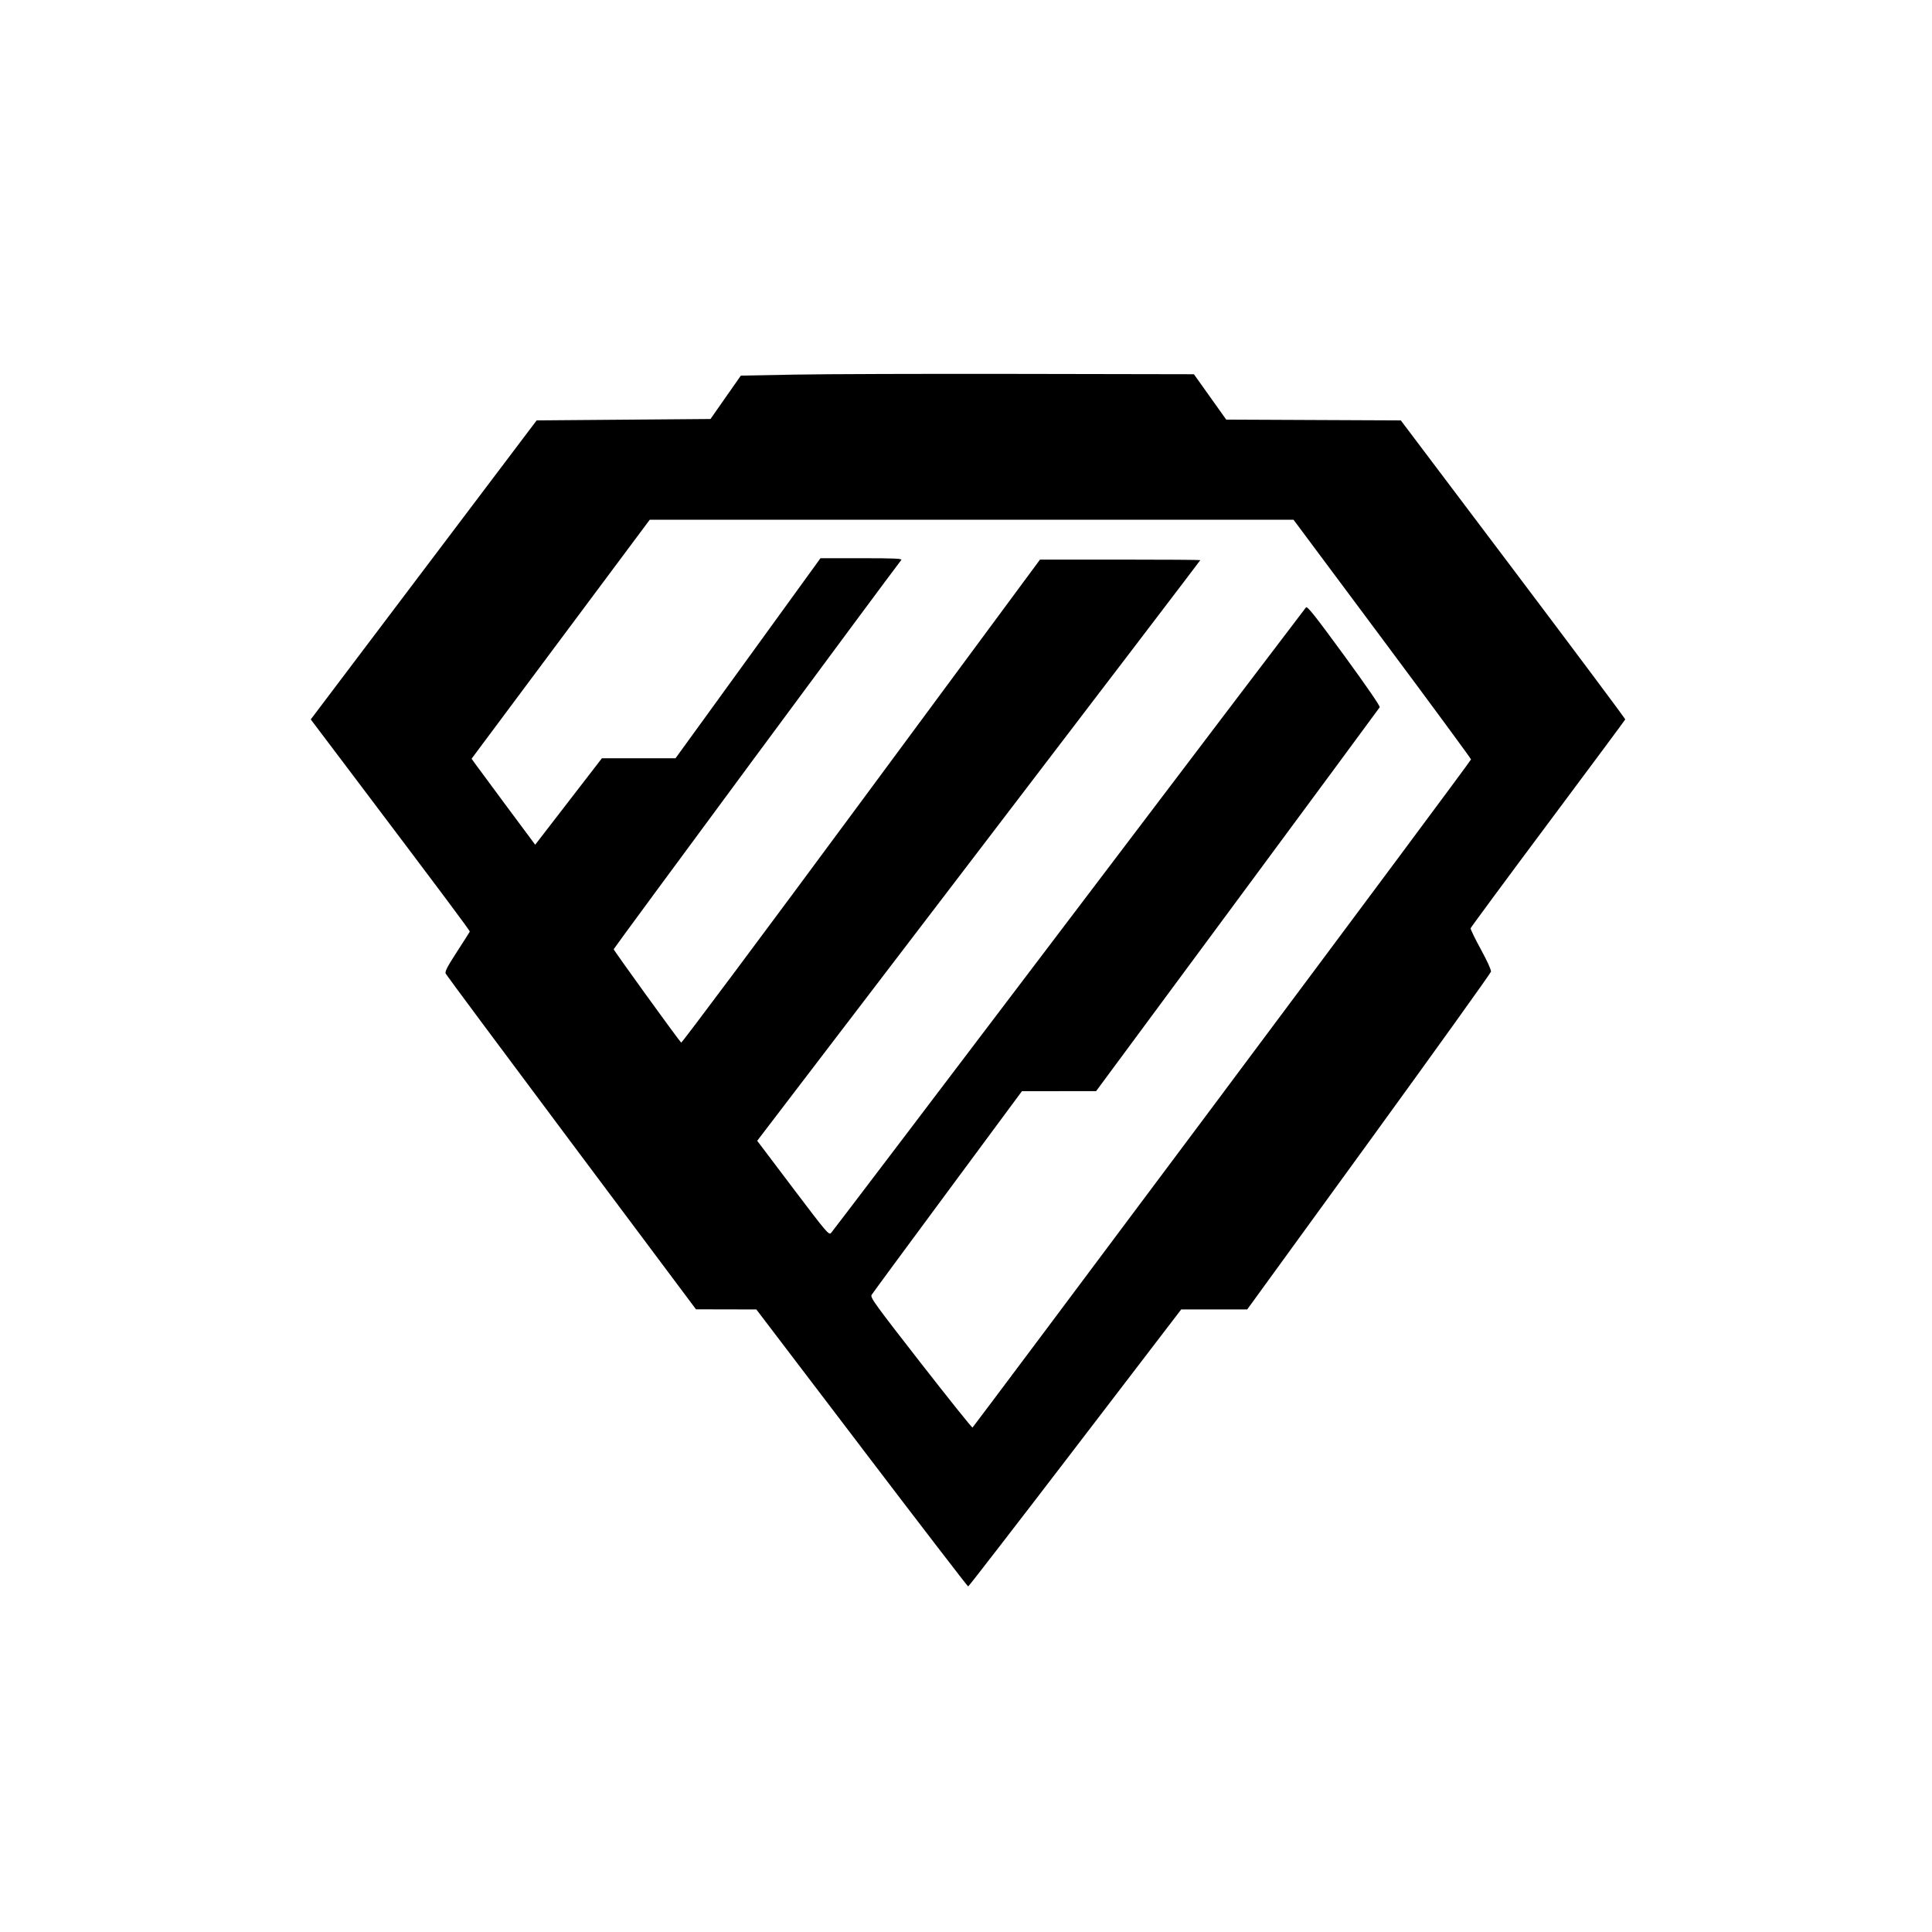
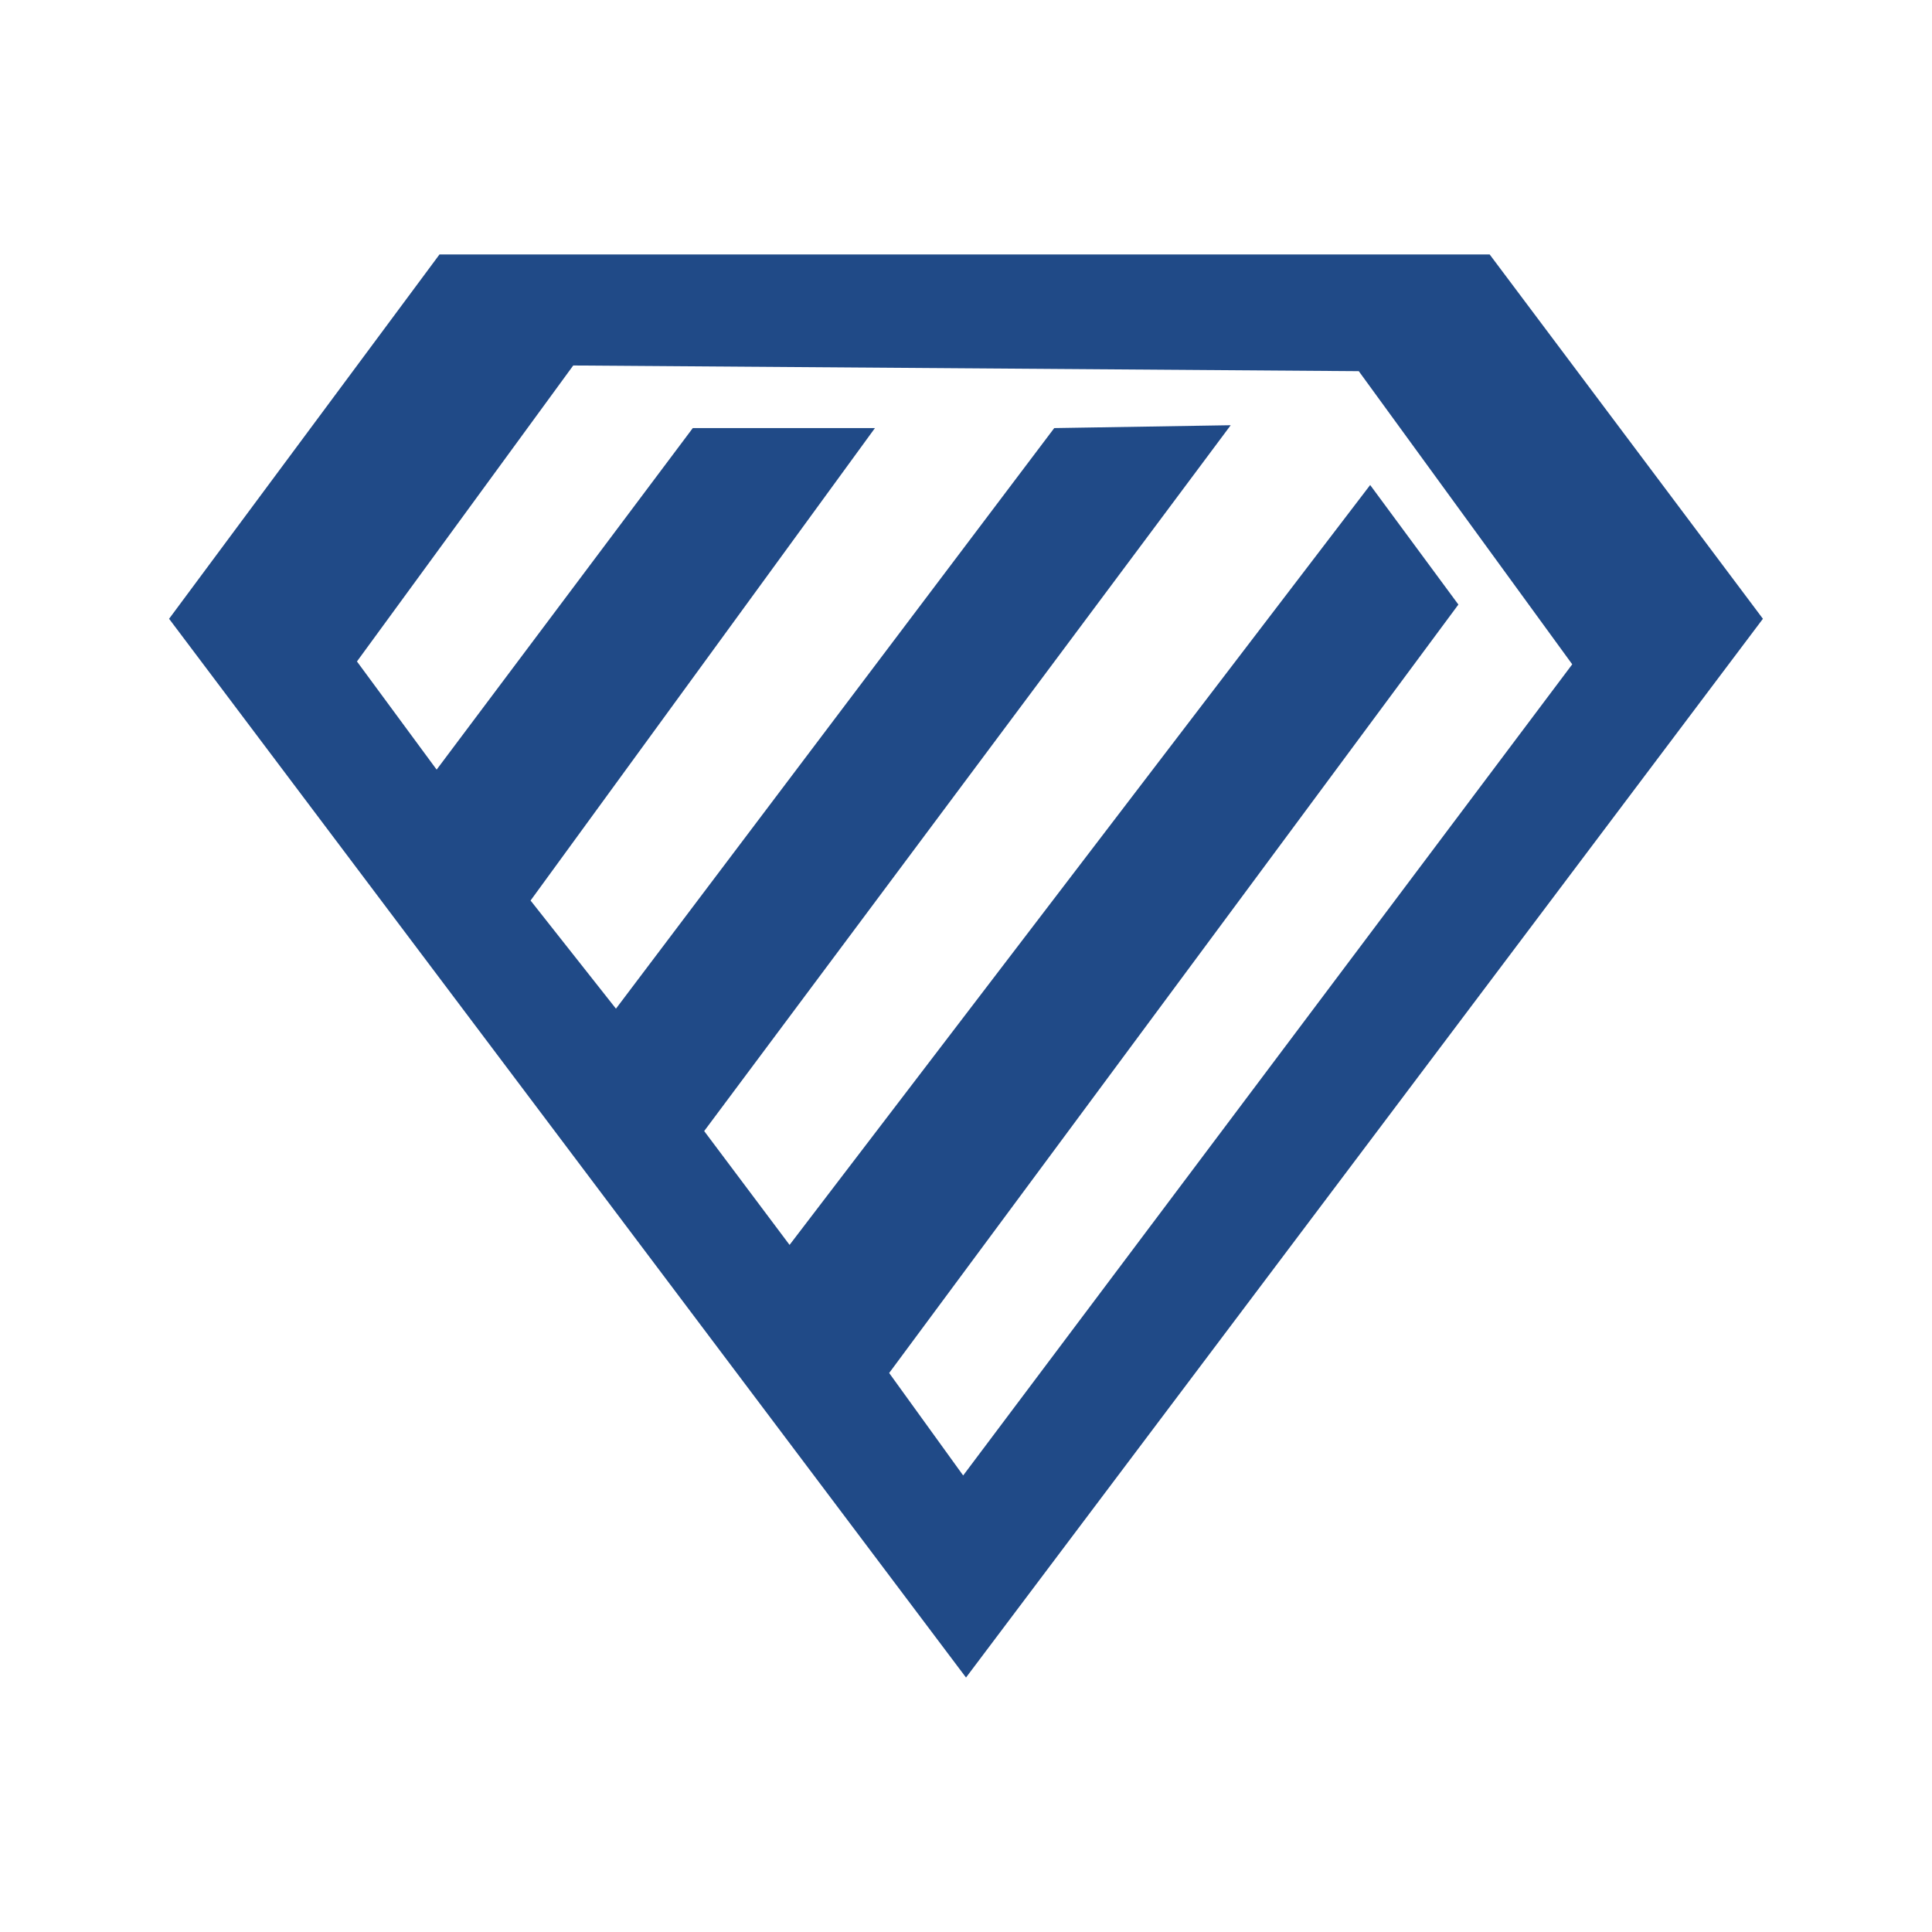
- <svg xmlns="http://www.w3.org/2000/svg" viewBox="0 0 1381 1381">
-   <path d="M616 1035l-75.36-99-21.57-.05-21.57-.04-89-119c-48.95-65.47-89.4-119.88-89.9-120.93-.7-1.5 1-4.77 8-15.6 4.9-7.56 9.03-14.04 9.2-14.42.25-.63-17.15-23.9-87.9-117.6l-25.77-34.12 80.73-106.87L383.6 300.5l62.13-.5 62.14-.5L518.7 284l10.85-15.5 38.48-.73c21.16-.4 94.02-.63 161.92-.5l123.46.23 11.55 16.22 11.55 16.22 62.4.28 62.4.28 80.33 106.5c44.18 58.58 80.22 106.83 80.1 107.23-.13.4-24.98 33.9-55.23 74.4-30.25 40.52-55.13 74.22-55.3 74.9-.16.66 3.13 7.45 7.32 15.1 4.48 8.17 7.45 14.7 7.23 15.9-.2 1.1-39.5 55.9-87.3 121.74L891.5 936h-47.18l-75.77 99c-41.68 54.45-76.1 99-76.5 99-.4 0-34.64-44.55-76.08-99zm257.66-253.06c97.8-130.93 177.84-238.52 177.84-239.1 0-.57-28.55-39.36-63.45-86.2L924.6 371.5H464.45l-63.68 85.4-63.68 85.43 2.18 3.08c1.2 1.7 11.42 15.54 22.73 30.75l20.56 27.65 23.84-30.9 23.85-30.9H482.87l51.82-71.5 51.8-71.5h29.37c23.35 0 29.17.26 28.4 1.25-9.9 12.7-205.6 277.53-205.6 278.24 0 .82 45.82 64.25 48.25 66.78.4.43 58.3-77.08 128.6-172.25L743.4 400h57.3c31.5 0 57.3.17 57.3.38 0 .2-71.27 93.68-158.38 207.7L541.25 815.43l25.56 33.83c24.3 32.14 25.65 33.74 27.26 32.04.94-1 77.42-101.7 169.96-223.8 92.55-122.1 168.8-222.6 169.48-223.32.98-1.06 6.3 5.66 27.32 34.4 15.77 21.6 25.82 36.22 25.4 36.96-.4.67-46.17 62.68-101.72 137.8l-101 136.6-26.52.03-26.52.03-53.08 71.75c-29.2 39.46-53.66 72.67-54.34 73.8-1.15 1.84 1.96 6.15 35.07 48.66 20 25.66 36.65 46.46 37.03 46.22.38-.24 80.72-107.55 178.53-238.48z" />
+ <svg xmlns="http://www.w3.org/2000/svg" version="1.1" id="svg18214" viewBox="0 0 240 240" height="240" width="240">
+   <defs id="defs18216" />
+   <g transform="translate(0,-812.3622)" id="layer1">
+     <path id="path4414" d="m 54.593,843.974 -33.588,45.256 98.996,131.521 98.994,-131.521 -33.941,-45.256 -130.461,0 z m 16.617,13.789 97.582,0.707 26.516,36.416 -75.66,100.764 -9.193,-12.729 70.711,-95.459 -10.959,-14.85 -72.125,94.398 -10.607,-14.143 65.408,-87.682 -21.922,0.355 -54.445,72.123 -10.607,-13.434 42.779,-58.689 -22.627,0 -31.82,42.426 -9.899,-13.435 26.869,-36.77 z" style="display:inline;fill:#204a87;fill-opacity:1;fill-rule:evenodd;stroke:none;stroke-width:1px;stroke-linecap:butt;stroke-linejoin:miter;stroke-opacity:1" />
+   </g>
</svg>
